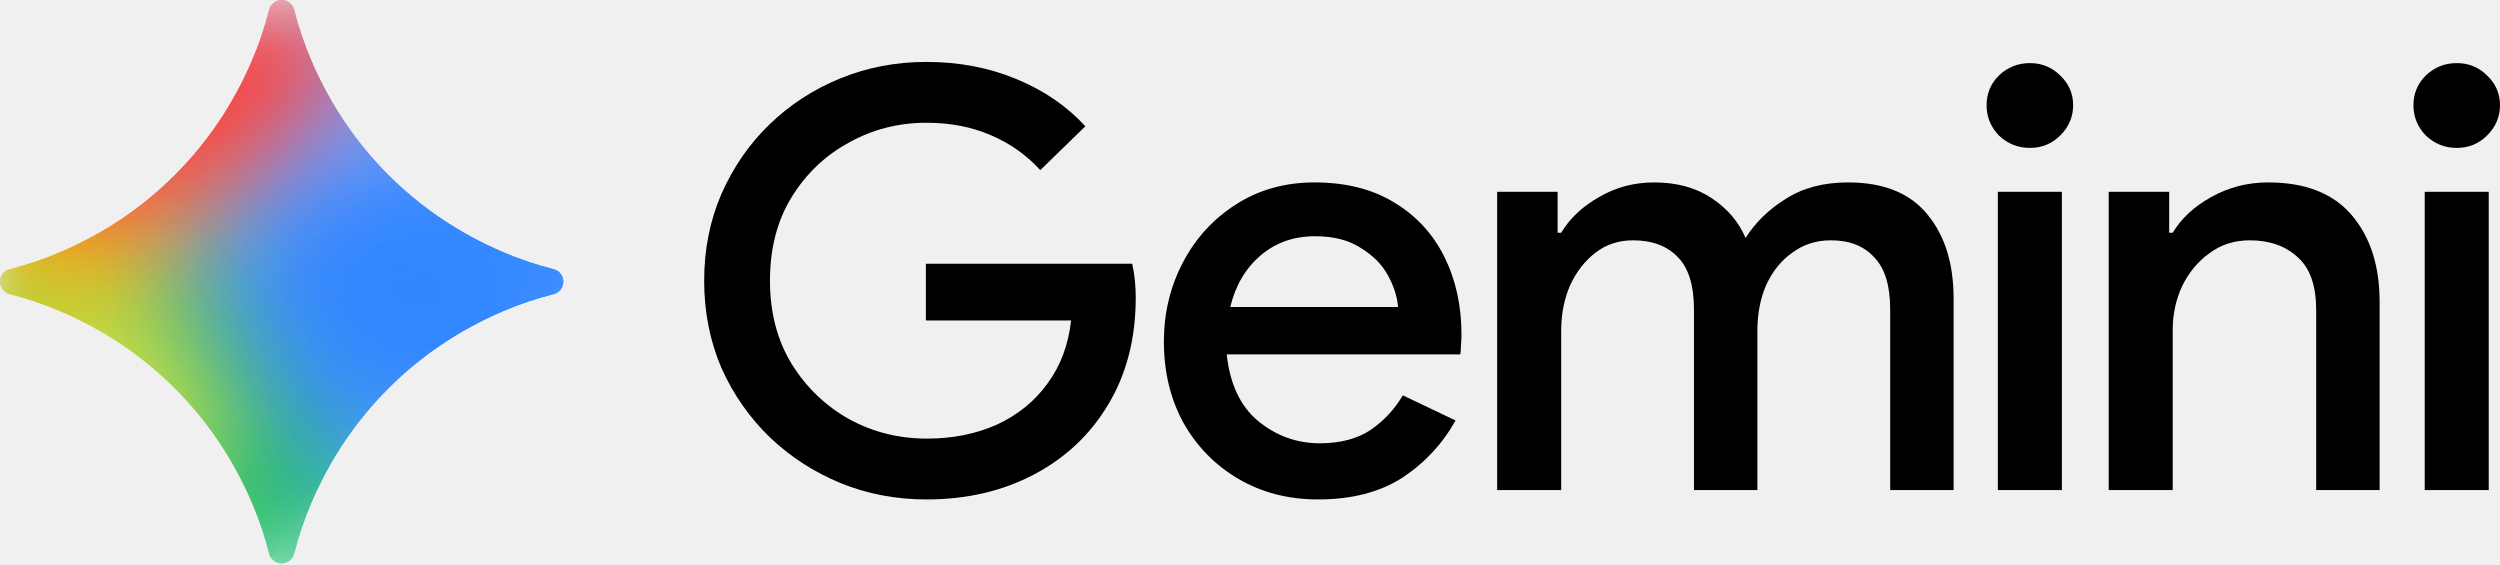
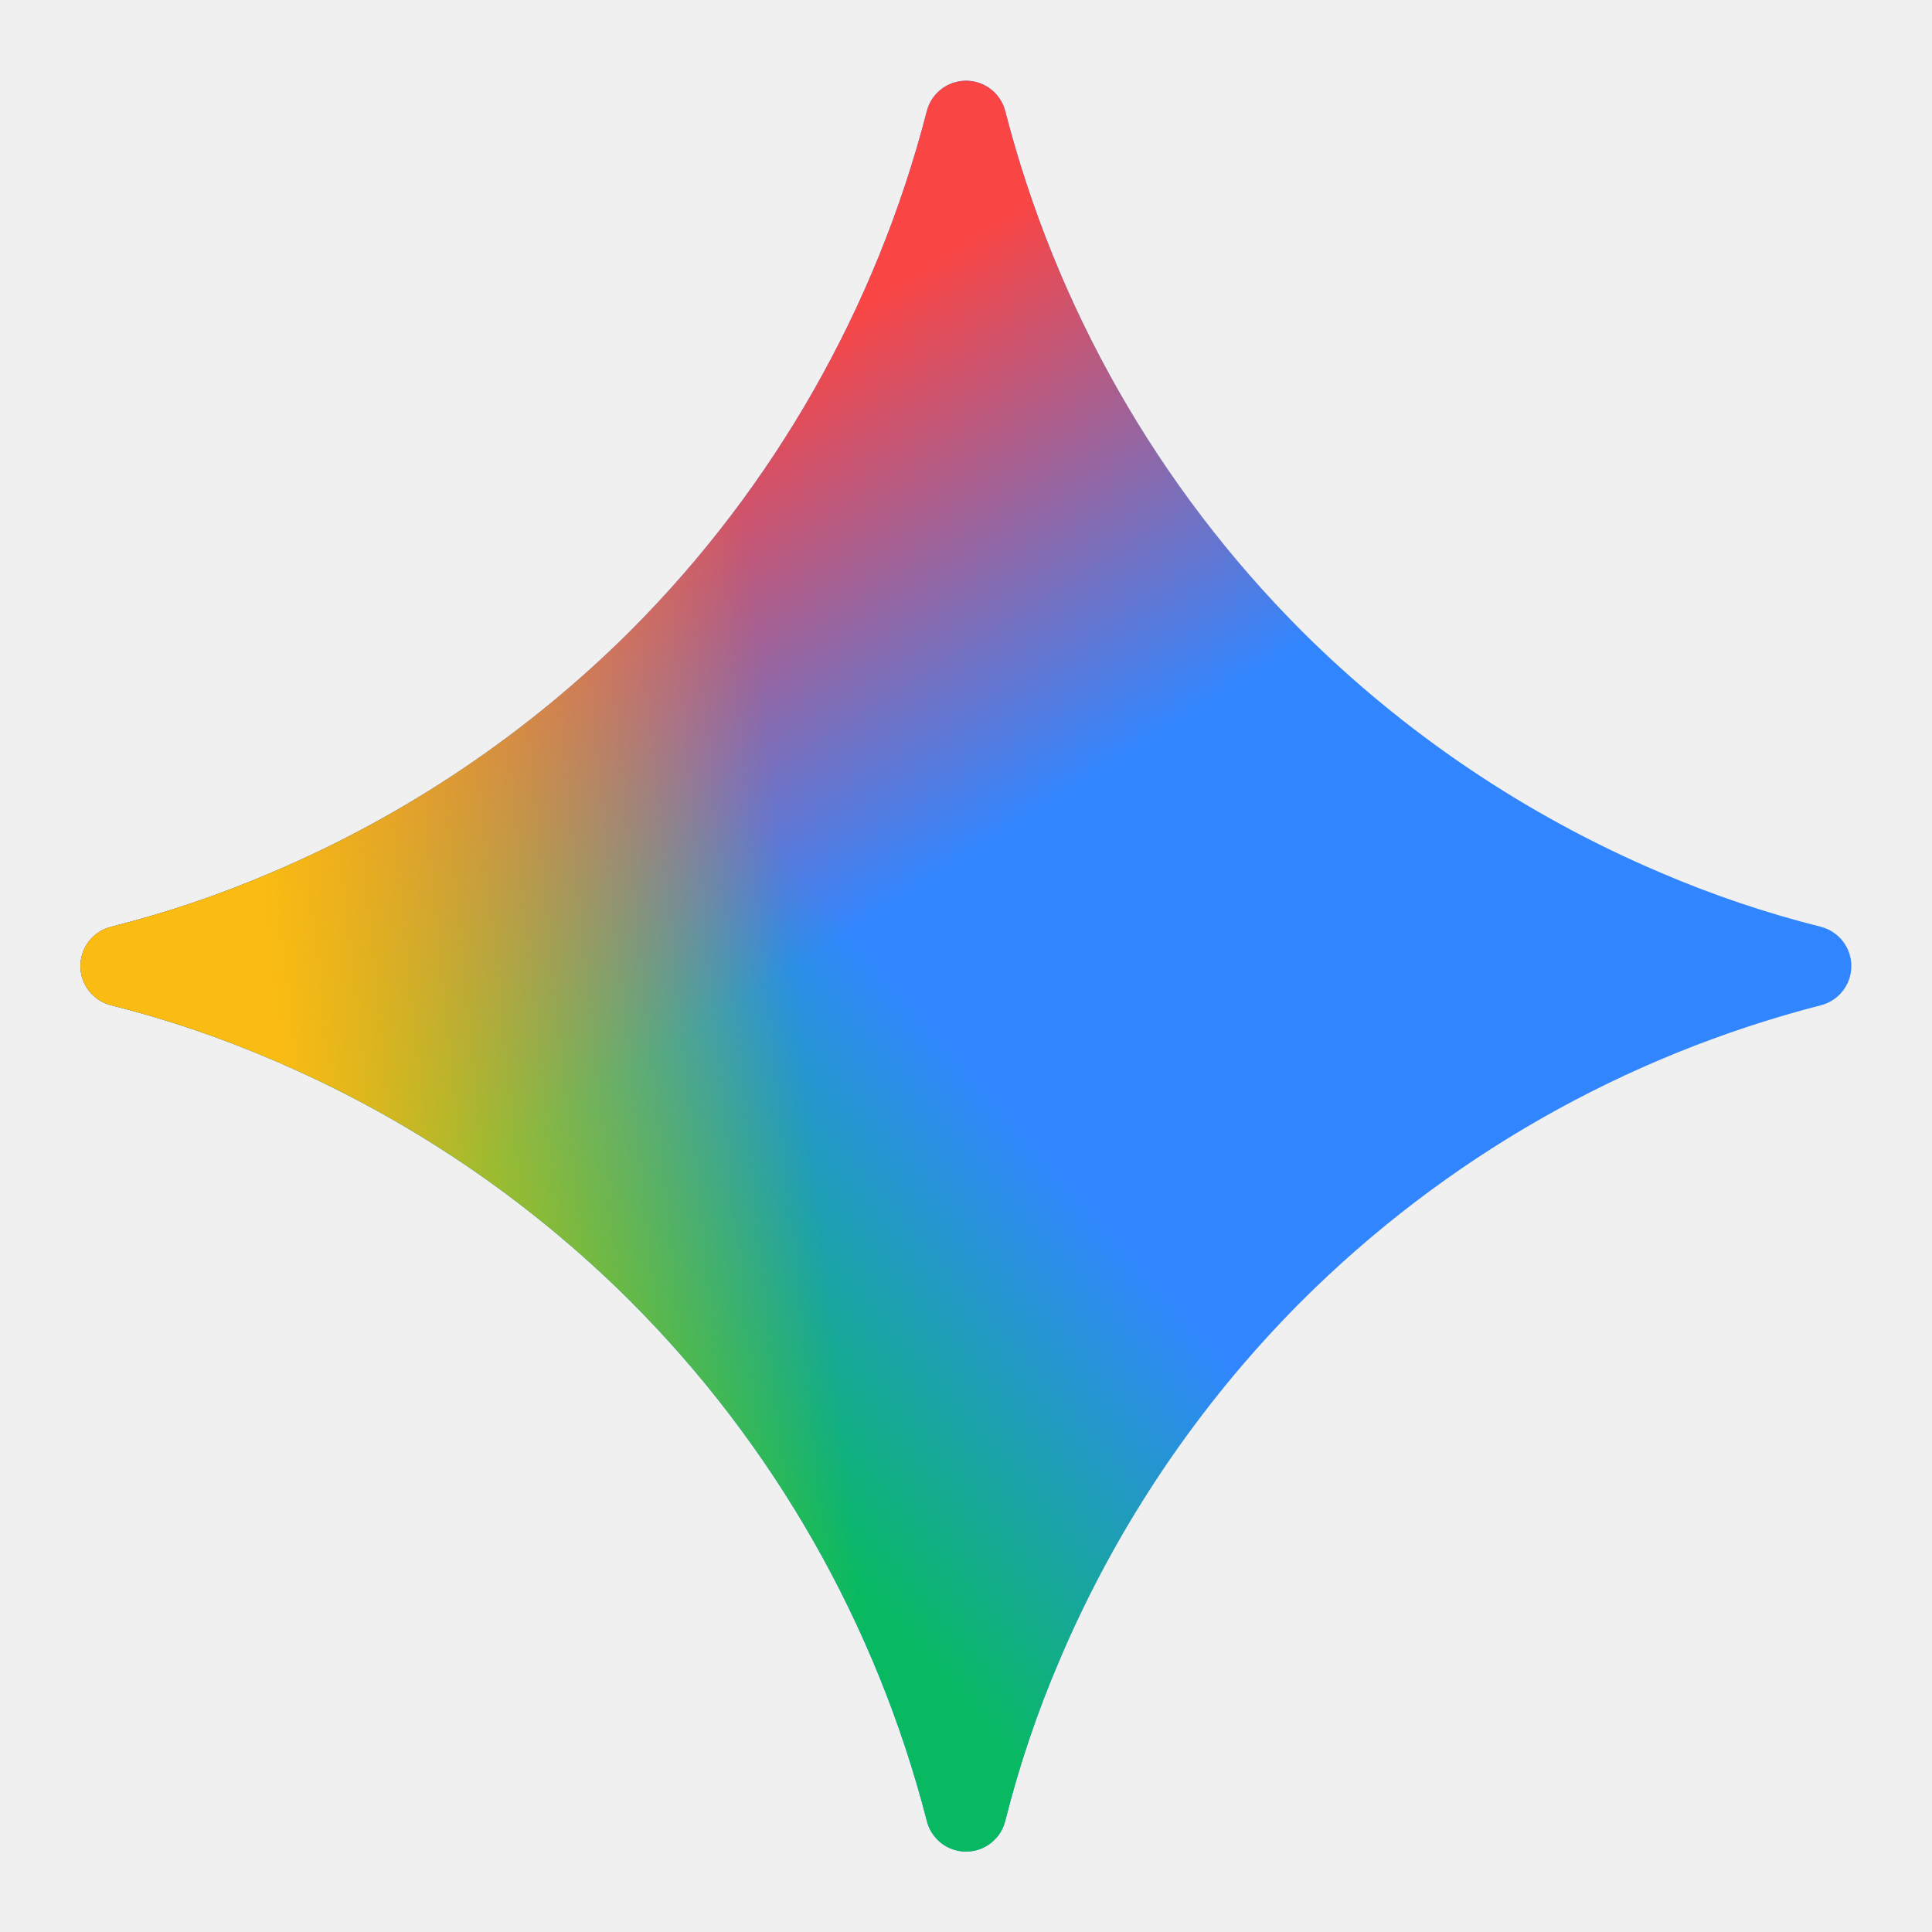
- <svg xmlns="http://www.w3.org/2000/svg" class="_logoImage_l9x19_152" width="288" height="65" viewBox="0 0 288 65" fill="none">
-   <path d="M283.015 17.039C281.649 17.039 280.465 16.567 279.464 15.624C278.508 14.636 278.029 13.468 278.029 12.12C278.029 10.773 278.508 9.627 279.464 8.684C280.465 7.74 281.649 7.269 283.015 7.269C284.381 7.269 285.542 7.74 286.498 8.684C287.499 9.627 288 10.773 288 12.12C288 13.468 287.499 14.636 286.498 15.624C285.542 16.567 284.381 17.039 283.015 17.039ZM279.327 56.457V22.093H286.702V56.457H279.327Z" fill="currentColor" />
-   <path d="M242.922 56.457V22.093H249.888V26.809H250.298C251.299 25.147 252.779 23.777 254.737 22.699C256.74 21.576 258.925 21.015 261.293 21.015C265.572 21.015 268.782 22.272 270.922 24.788C273.062 27.303 274.132 30.628 274.132 34.76V56.457H266.824V35.704C266.824 32.919 266.119 30.897 264.707 29.639C263.296 28.337 261.452 27.685 259.176 27.685C257.4 27.685 255.852 28.179 254.532 29.168C253.212 30.111 252.164 31.369 251.39 32.941C250.662 34.513 250.298 36.198 250.298 37.995V56.457H242.922Z" fill="currentColor" />
-   <path d="M233.84 17.039C232.474 17.039 231.29 16.567 230.288 15.624C229.332 14.636 228.854 13.468 228.854 12.12C228.854 10.773 229.332 9.627 230.288 8.684C231.29 7.74 232.474 7.269 233.84 7.269C235.205 7.269 236.366 7.74 237.322 8.684C238.324 9.627 238.825 10.773 238.825 12.12C238.825 13.468 238.324 14.636 237.322 15.624C236.366 16.567 235.205 17.039 233.84 17.039ZM230.152 56.457V22.093H237.527V56.457H230.152Z" fill="currentColor" />
-   <path d="M172.473 56.457V22.093H179.439V26.809H179.848C180.85 25.147 182.307 23.777 184.219 22.699C186.131 21.576 188.248 21.015 190.57 21.015C193.165 21.015 195.373 21.621 197.194 22.834C199.015 24.047 200.313 25.574 201.087 27.416C202.225 25.619 203.773 24.114 205.731 22.901C207.688 21.643 210.079 21.015 212.901 21.015C216.999 21.015 220.049 22.25 222.052 24.721C224.056 27.146 225.057 30.381 225.057 34.423V56.457H217.75V35.636C217.75 32.896 217.135 30.897 215.906 29.639C214.722 28.337 213.061 27.685 210.921 27.685C209.236 27.685 207.757 28.157 206.482 29.1C205.207 29.999 204.206 31.234 203.477 32.806C202.794 34.379 202.453 36.13 202.453 38.062V56.457H195.146V35.636C195.146 32.896 194.531 30.897 193.302 29.639C192.072 28.337 190.342 27.685 188.112 27.685C186.473 27.685 185.038 28.157 183.809 29.1C182.58 30.044 181.601 31.301 180.873 32.874C180.19 34.446 179.848 36.198 179.848 38.129V56.457H172.473Z" fill="currentColor" />
-   <path d="M151.836 57.535C148.421 57.535 145.371 56.749 142.684 55.177C139.998 53.605 137.881 51.449 136.333 48.708C134.831 45.968 134.08 42.846 134.08 39.342C134.08 36.063 134.808 33.031 136.265 30.246C137.722 27.461 139.748 25.237 142.343 23.575C144.984 21.868 148.011 21.015 151.426 21.015C155.022 21.015 158.073 21.778 160.577 23.305C163.126 24.833 165.061 26.922 166.382 29.572C167.702 32.222 168.362 35.209 168.362 38.534C168.362 39.028 168.339 39.477 168.294 39.881C168.294 40.286 168.271 40.6 168.225 40.825H141.319C141.683 44.239 142.889 46.799 144.938 48.506C147.032 50.213 149.4 51.067 152.04 51.067C154.408 51.067 156.366 50.55 157.913 49.517C159.461 48.439 160.691 47.114 161.601 45.541L167.679 48.439C166.177 51.134 164.128 53.335 161.533 55.042C158.938 56.704 155.705 57.535 151.836 57.535ZM151.494 27.214C149.036 27.214 146.941 27.955 145.211 29.437C143.481 30.92 142.32 32.896 141.728 35.367H161.055C160.964 34.199 160.577 32.986 159.894 31.728C159.211 30.47 158.164 29.415 156.753 28.561C155.387 27.663 153.634 27.214 151.494 27.214Z" fill="currentColor" />
-   <path d="M106.73 57.535C103.224 57.535 99.923 56.906 96.827 55.649C93.777 54.391 91.068 52.639 88.701 50.393C86.333 48.102 84.467 45.429 83.101 42.374C81.781 39.275 81.12 35.928 81.12 32.335C81.12 28.741 81.781 25.417 83.101 22.362C84.467 19.262 86.311 16.59 88.632 14.344C91 12.053 93.731 10.278 96.827 9.021C99.923 7.763 103.224 7.134 106.73 7.134C110.463 7.134 113.9 7.785 117.042 9.088C120.229 10.391 122.892 12.21 125.032 14.546L119.842 19.599C118.248 17.848 116.336 16.5 114.105 15.557C111.92 14.613 109.461 14.142 106.73 14.142C103.497 14.142 100.515 14.905 97.784 16.433C95.052 17.915 92.844 20.026 91.159 22.766C89.52 25.462 88.701 28.651 88.701 32.335C88.701 36.018 89.543 39.23 91.228 41.97C92.912 44.665 95.12 46.777 97.852 48.304C100.583 49.786 103.565 50.528 106.798 50.528C109.757 50.528 112.443 49.989 114.856 48.91C117.269 47.787 119.204 46.215 120.661 44.194C122.163 42.172 123.074 39.747 123.393 36.916H106.661V30.381H130.427C130.7 31.593 130.836 32.874 130.836 34.221V34.289C130.836 38.961 129.789 43.048 127.695 46.552C125.646 50.011 122.801 52.706 119.159 54.638C115.516 56.569 111.373 57.535 106.73 57.535Z" fill="currentColor" />
-   <path d="M57.865 29.011C52.865 26.859 48.49 23.906 44.739 20.157C40.99 16.407 38.037 12.031 35.885 7.031C35.059 5.115 34.395 3.146 33.886 1.126C33.72 0.466 33.128 0.001 32.447 0.001C31.767 0.001 31.175 0.466 31.009 1.126C30.5 3.146 29.836 5.113 29.01 7.031C26.858 12.031 23.905 16.407 20.156 20.157C16.406 23.906 12.03 26.859 7.03 29.011C5.114 29.837 3.144 30.501 1.125 31.01C0.465 31.176 0 31.768 0 32.449C0 33.129 0.465 33.721 1.125 33.887C3.144 34.396 5.112 35.06 7.03 35.886C12.03 38.038 16.404 40.991 20.156 44.74C23.907 48.49 26.858 52.866 29.01 57.866C29.836 59.782 30.5 61.752 31.009 63.771C31.175 64.431 31.767 64.896 32.447 64.896C33.128 64.896 33.72 64.431 33.886 63.771C34.395 61.752 35.059 59.784 35.885 57.866C38.037 52.866 40.99 48.492 44.739 44.74C48.489 40.991 52.865 38.038 57.865 35.886C59.781 35.06 61.751 34.396 63.77 33.887C64.43 33.721 64.895 33.129 64.895 32.449C64.895 31.768 64.43 31.176 63.77 31.01C61.751 30.501 59.783 29.837 57.865 29.011Z" fill="white" />
-   <mask id="mask0_10859_4895" style="mask-type:alpha" maskUnits="userSpaceOnUse" x="0" y="0" width="65" height="65">
-     <path d="M32.447 0C33.128 0 33.72 0.465 33.886 1.125C34.395 3.144 35.059 5.114 35.885 7.03C38.037 12.03 40.99 16.406 44.739 20.155C48.49 23.904 52.865 26.858 57.864 29.01C59.782 29.836 61.75 30.5 63.77 31.009C64.43 31.175 64.894 31.767 64.894 32.447C64.894 33.128 64.43 33.72 63.77 33.886C61.75 34.395 59.78 35.059 57.864 35.885C52.865 38.037 48.489 40.99 44.739 44.739C40.99 48.49 38.037 52.865 35.885 57.864C35.059 59.782 34.395 61.75 33.886 63.77C33.72 64.43 33.128 64.894 32.447 64.894C31.767 64.894 31.175 64.43 31.009 63.77C30.5 61.75 29.836 59.78 29.01 57.864C26.858 52.865 23.906 48.489 20.155 44.739C16.404 40.99 12.03 38.037 7.03 35.885C5.112 35.059 3.144 34.395 1.125 33.886C0.465 33.72 0 33.128 0 32.447C8.67651e-05 31.767 0.465 31.175 1.125 31.009C3.144 30.5 5.114 29.836 7.03 29.01C12.03 26.858 16.406 23.905 20.155 20.155C23.905 16.406 26.858 12.03 29.01 7.03C29.836 5.112 30.5 3.144 31.009 1.125C31.175 0.465 31.767 8.67651e-05 32.447 0Z" fill="black" />
-     <path d="M32.447 0C33.128 0 33.72 0.465 33.886 1.125C34.395 3.144 35.059 5.114 35.885 7.03C38.037 12.03 40.99 16.406 44.739 20.155C48.49 23.904 52.865 26.858 57.864 29.01C59.782 29.836 61.75 30.5 63.77 31.009C64.43 31.175 64.894 31.767 64.894 32.447C64.894 33.128 64.43 33.72 63.77 33.886C61.75 34.395 59.78 35.059 57.864 35.885C52.865 38.037 48.489 40.99 44.739 44.739C40.99 48.49 38.037 52.865 35.885 57.864C35.059 59.782 34.395 61.75 33.886 63.77C33.72 64.43 33.128 64.894 32.447 64.894C31.767 64.894 31.175 64.43 31.009 63.77C30.5 61.75 29.836 59.78 29.01 57.864C26.858 52.865 23.906 48.489 20.155 44.739C16.404 40.99 12.03 38.037 7.03 35.885C5.112 35.059 3.144 34.395 1.125 33.886C0.465 33.72 0 33.128 0 32.447C8.67651e-05 31.767 0.465 31.175 1.125 31.009C3.144 30.5 5.114 29.836 7.03 29.01C12.03 26.858 16.406 23.905 20.155 20.155C23.905 16.406 26.858 12.03 29.01 7.03C29.836 5.112 30.5 3.144 31.009 1.125C31.175 0.465 31.767 8.67651e-05 32.447 0Z" fill="url(#paint0_linear_10859_4895)" />
-   </mask>
-   <g mask="url(#mask0_10859_4895)">
-     <g filter="url(#filter0_f_10859_4895)">
-       <ellipse cx="14.407" cy="16.95" rx="14.407" ry="16.95" transform="matrix(0.942341 0.334654 -0.334652 0.942342 -8.09058 13.9664)" fill="#FFE432" />
-     </g>
-     <g filter="url(#filter1_f_10859_4895)">
-       <ellipse cx="27.433" cy="2.587" rx="18.652" ry="19.062" fill="#FC413D" />
-     </g>
-     <g filter="url(#filter2_f_10859_4895)">
-       <ellipse cx="18.951" cy="57.386" rx="19.493" ry="25.253" transform="rotate(-2.79865 18.9512 57.3856)" fill="#00B95C" />
-     </g>
-     <g filter="url(#filter3_f_10859_4895)">
-       <ellipse cx="18.951" cy="57.386" rx="19.493" ry="25.253" transform="rotate(-2.79865 18.9512 57.3856)" fill="#00B95C" />
-     </g>
-     <g filter="url(#filter4_f_10859_4895)">
-       <ellipse cx="20.02" cy="56.211" rx="19.107" ry="21.035" transform="rotate(-31.3178 20.0204 56.2114)" fill="#00B95C" />
-     </g>
-     <g filter="url(#filter5_f_10859_4895)">
-       <ellipse cx="67.391" cy="25.327" rx="18.346" ry="17.667" fill="#3186FF" />
-     </g>
-     <g filter="url(#filter6_f_10859_4895)">
-       <ellipse cx="21.222" cy="22.384" rx="21.222" ry="22.384" transform="matrix(0.795985 0.605316 -0.605314 0.795987 -2.85815 -7.53723)" fill="#FBBC04" />
-     </g>
-     <g filter="url(#filter7_f_10859_4895)">
-       <ellipse cx="24.469" cy="22.604" rx="24.469" ry="22.604" transform="matrix(0.824033 0.566542 -0.566539 0.824035 40.1882 0.315002)" fill="#3186FF" />
-     </g>
-     <g filter="url(#filter8_f_10859_4895)">
-       <path d="M54.984 -2.336C57.817 1.516 54.176 9.005 46.853 14.391C39.529 19.778 31.296 21.022 28.463 17.17C25.63 13.318 29.27 5.829 36.593 0.443C43.917 -4.944 52.151 -6.188 54.984 -2.336Z" fill="#749BFF" />
-     </g>
-     <g filter="url(#filter9_f_10859_4895)">
-       <ellipse cx="19.902" cy="3.356" rx="27.971" ry="17.388" transform="rotate(-42.848 19.9023 3.35597)" fill="#FC413D" />
-     </g>
-     <g filter="url(#filter10_f_10859_4895)">
-       <ellipse cx="13.583" cy="46.75" rx="14.989" ry="8.717" transform="rotate(35.592 13.5831 46.7501)" fill="#FFEE48" />
-     </g>
-   </g>
+ <svg xmlns="http://www.w3.org/2000/svg" height="1em" style="flex:none;line-height:1" viewBox="0 0 24 24" width="1em">
+   <path d="M20.616 10.835a14.147 14.147 0 01-4.45-3.001 14.111 14.111 0 01-3.678-6.452.503.503 0 00-.975 0 14.134 14.134 0 01-3.679 6.452 14.155 14.155 0 01-4.45 3.001c-.65.28-1.318.505-2.002.678a.502.502 0 000 .975c.684.172 1.35.397 2.002.677a14.147 14.147 0 014.45 3.001 14.112 14.112 0 013.679 6.453.502.502 0 00.975 0c.172-.685.397-1.351.677-2.003a14.145 14.145 0 013.001-4.45 14.113 14.113 0 016.453-3.678.503.503 0 000-.975 13.245 13.245 0 01-2.003-.678z" fill="#3186FF" />
+   <path d="M20.616 10.835a14.147 14.147 0 01-4.45-3.001 14.111 14.111 0 01-3.678-6.452.503.503 0 00-.975 0 14.134 14.134 0 01-3.679 6.452 14.155 14.155 0 01-4.45 3.001c-.65.28-1.318.505-2.002.678a.502.502 0 000 .975c.684.172 1.35.397 2.002.677a14.147 14.147 0 014.45 3.001 14.112 14.112 0 013.679 6.453.502.502 0 00.975 0c.172-.685.397-1.351.677-2.003a14.145 14.145 0 013.001-4.45 14.113 14.113 0 016.453-3.678.503.503 0 000-.975 13.245 13.245 0 01-2.003-.678z" fill="url(#lobe-icons-gemini-fill-0)" />
+   <path d="M20.616 10.835a14.147 14.147 0 01-4.45-3.001 14.111 14.111 0 01-3.678-6.452.503.503 0 00-.975 0 14.134 14.134 0 01-3.679 6.452 14.155 14.155 0 01-4.45 3.001c-.65.28-1.318.505-2.002.678a.502.502 0 000 .975c.684.172 1.35.397 2.002.677a14.147 14.147 0 014.45 3.001 14.112 14.112 0 013.679 6.453.502.502 0 00.975 0c.172-.685.397-1.351.677-2.003a14.145 14.145 0 013.001-4.45 14.113 14.113 0 016.453-3.678.503.503 0 000-.975 13.245 13.245 0 01-2.003-.678z" fill="url(#lobe-icons-gemini-fill-1)" />
+   <path d="M20.616 10.835a14.147 14.147 0 01-4.45-3.001 14.111 14.111 0 01-3.678-6.452.503.503 0 00-.975 0 14.134 14.134 0 01-3.679 6.452 14.155 14.155 0 01-4.45 3.001c-.65.28-1.318.505-2.002.678a.502.502 0 000 .975c.684.172 1.35.397 2.002.677a14.147 14.147 0 014.45 3.001 14.112 14.112 0 013.679 6.453.502.502 0 00.975 0c.172-.685.397-1.351.677-2.003a14.145 14.145 0 013.001-4.45 14.113 14.113 0 016.453-3.678.503.503 0 000-.975 13.245 13.245 0 01-2.003-.678z" fill="url(#lobe-icons-gemini-fill-2)" />
  <defs>
-     <filter id="filter0_f_10859_4895" x="-19.824" y="13.152" width="39.274" height="43.217" filterUnits="userSpaceOnUse" color-interpolation-filters="sRGB">
-       <feFlood flood-opacity="0" result="BackgroundImageFix" />
-       <feBlend mode="normal" in="SourceGraphic" in2="BackgroundImageFix" result="shape" />
-       <feGaussianBlur stdDeviation="2.46" result="effect1_foregroundBlur_10859_4895" />
-     </filter>
-     <filter id="filter1_f_10859_4895" x="-15.001" y="-40.257" width="84.868" height="85.688" filterUnits="userSpaceOnUse" color-interpolation-filters="sRGB">
-       <feFlood flood-opacity="0" result="BackgroundImageFix" />
-       <feBlend mode="normal" in="SourceGraphic" in2="BackgroundImageFix" result="shape" />
-       <feGaussianBlur stdDeviation="11.891" result="effect1_foregroundBlur_10859_4895" />
-     </filter>
-     <filter id="filter2_f_10859_4895" x="-20.776" y="11.927" width="79.454" height="90.917" filterUnits="userSpaceOnUse" color-interpolation-filters="sRGB">
-       <feFlood flood-opacity="0" result="BackgroundImageFix" />
-       <feBlend mode="normal" in="SourceGraphic" in2="BackgroundImageFix" result="shape" />
-       <feGaussianBlur stdDeviation="10.109" result="effect1_foregroundBlur_10859_4895" />
-     </filter>
-     <filter id="filter3_f_10859_4895" x="-20.776" y="11.927" width="79.454" height="90.917" filterUnits="userSpaceOnUse" color-interpolation-filters="sRGB">
-       <feFlood flood-opacity="0" result="BackgroundImageFix" />
-       <feBlend mode="normal" in="SourceGraphic" in2="BackgroundImageFix" result="shape" />
-       <feGaussianBlur stdDeviation="10.109" result="effect1_foregroundBlur_10859_4895" />
-     </filter>
-     <filter id="filter4_f_10859_4895" x="-19.845" y="15.459" width="79.731" height="81.505" filterUnits="userSpaceOnUse" color-interpolation-filters="sRGB">
-       <feFlood flood-opacity="0" result="BackgroundImageFix" />
-       <feBlend mode="normal" in="SourceGraphic" in2="BackgroundImageFix" result="shape" />
-       <feGaussianBlur stdDeviation="10.109" result="effect1_foregroundBlur_10859_4895" />
-     </filter>
-     <filter id="filter5_f_10859_4895" x="29.832" y="-11.552" width="75.117" height="73.758" filterUnits="userSpaceOnUse" color-interpolation-filters="sRGB">
-       <feFlood flood-opacity="0" result="BackgroundImageFix" />
-       <feBlend mode="normal" in="SourceGraphic" in2="BackgroundImageFix" result="shape" />
-       <feGaussianBlur stdDeviation="9.606" result="effect1_foregroundBlur_10859_4895" />
-     </filter>
-     <filter id="filter6_f_10859_4895" x="-38.583" y="-16.253" width="78.135" height="78.758" filterUnits="userSpaceOnUse" color-interpolation-filters="sRGB">
-       <feFlood flood-opacity="0" result="BackgroundImageFix" />
-       <feBlend mode="normal" in="SourceGraphic" in2="BackgroundImageFix" result="shape" />
-       <feGaussianBlur stdDeviation="8.706" result="effect1_foregroundBlur_10859_4895" />
-     </filter>
-     <filter id="filter7_f_10859_4895" x="8.107" y="-5.966" width="78.877" height="77.539" filterUnits="userSpaceOnUse" color-interpolation-filters="sRGB">
-       <feFlood flood-opacity="0" result="BackgroundImageFix" />
-       <feBlend mode="normal" in="SourceGraphic" in2="BackgroundImageFix" result="shape" />
-       <feGaussianBlur stdDeviation="7.775" result="effect1_foregroundBlur_10859_4895" />
-     </filter>
-     <filter id="filter8_f_10859_4895" x="13.587" y="-18.488" width="56.272" height="51.81" filterUnits="userSpaceOnUse" color-interpolation-filters="sRGB">
-       <feFlood flood-opacity="0" result="BackgroundImageFix" />
-       <feBlend mode="normal" in="SourceGraphic" in2="BackgroundImageFix" result="shape" />
-       <feGaussianBlur stdDeviation="6.957" result="effect1_foregroundBlur_10859_4895" />
-     </filter>
-     <filter id="filter9_f_10859_4895" x="-15.526" y="-31.297" width="70.856" height="69.306" filterUnits="userSpaceOnUse" color-interpolation-filters="sRGB">
-       <feFlood flood-opacity="0" result="BackgroundImageFix" />
-       <feBlend mode="normal" in="SourceGraphic" in2="BackgroundImageFix" result="shape" />
-       <feGaussianBlur stdDeviation="5.876" result="effect1_foregroundBlur_10859_4895" />
-     </filter>
-     <filter id="filter10_f_10859_4895" x="-14.168" y="20.964" width="55.502" height="51.571" filterUnits="userSpaceOnUse" color-interpolation-filters="sRGB">
-       <feFlood flood-opacity="0" result="BackgroundImageFix" />
-       <feBlend mode="normal" in="SourceGraphic" in2="BackgroundImageFix" result="shape" />
-       <feGaussianBlur stdDeviation="7.273" result="effect1_foregroundBlur_10859_4895" />
-     </filter>
-     <linearGradient id="paint0_linear_10859_4895" x1="18.447" y1="43.42" x2="52.153" y2="15.004" gradientUnits="userSpaceOnUse">
-       <stop stop-color="#4893FC" />
-       <stop offset="0.27" stop-color="#4893FC" />
-       <stop offset="0.777" stop-color="#969DFF" />
-       <stop offset="1" stop-color="#BD99FE" />
+     <linearGradient gradientUnits="userSpaceOnUse" id="lobe-icons-gemini-fill-0" x1="7" x2="11" y1="15.5" y2="12">
+       <stop stop-color="#08B962" />
+       <stop offset="1" stop-color="#08B962" stop-opacity="0" />
+     </linearGradient>
+     <linearGradient gradientUnits="userSpaceOnUse" id="lobe-icons-gemini-fill-1" x1="8" x2="11.5" y1="5.5" y2="11">
+       <stop stop-color="#F94543" />
+       <stop offset="1" stop-color="#F94543" stop-opacity="0" />
+     </linearGradient>
+     <linearGradient gradientUnits="userSpaceOnUse" id="lobe-icons-gemini-fill-2" x1="3.5" x2="17.5" y1="13.5" y2="12">
+       <stop stop-color="#FABC12" />
+       <stop offset=".46" stop-color="#FABC12" stop-opacity="0" />
    </linearGradient>
  </defs>
</svg>
